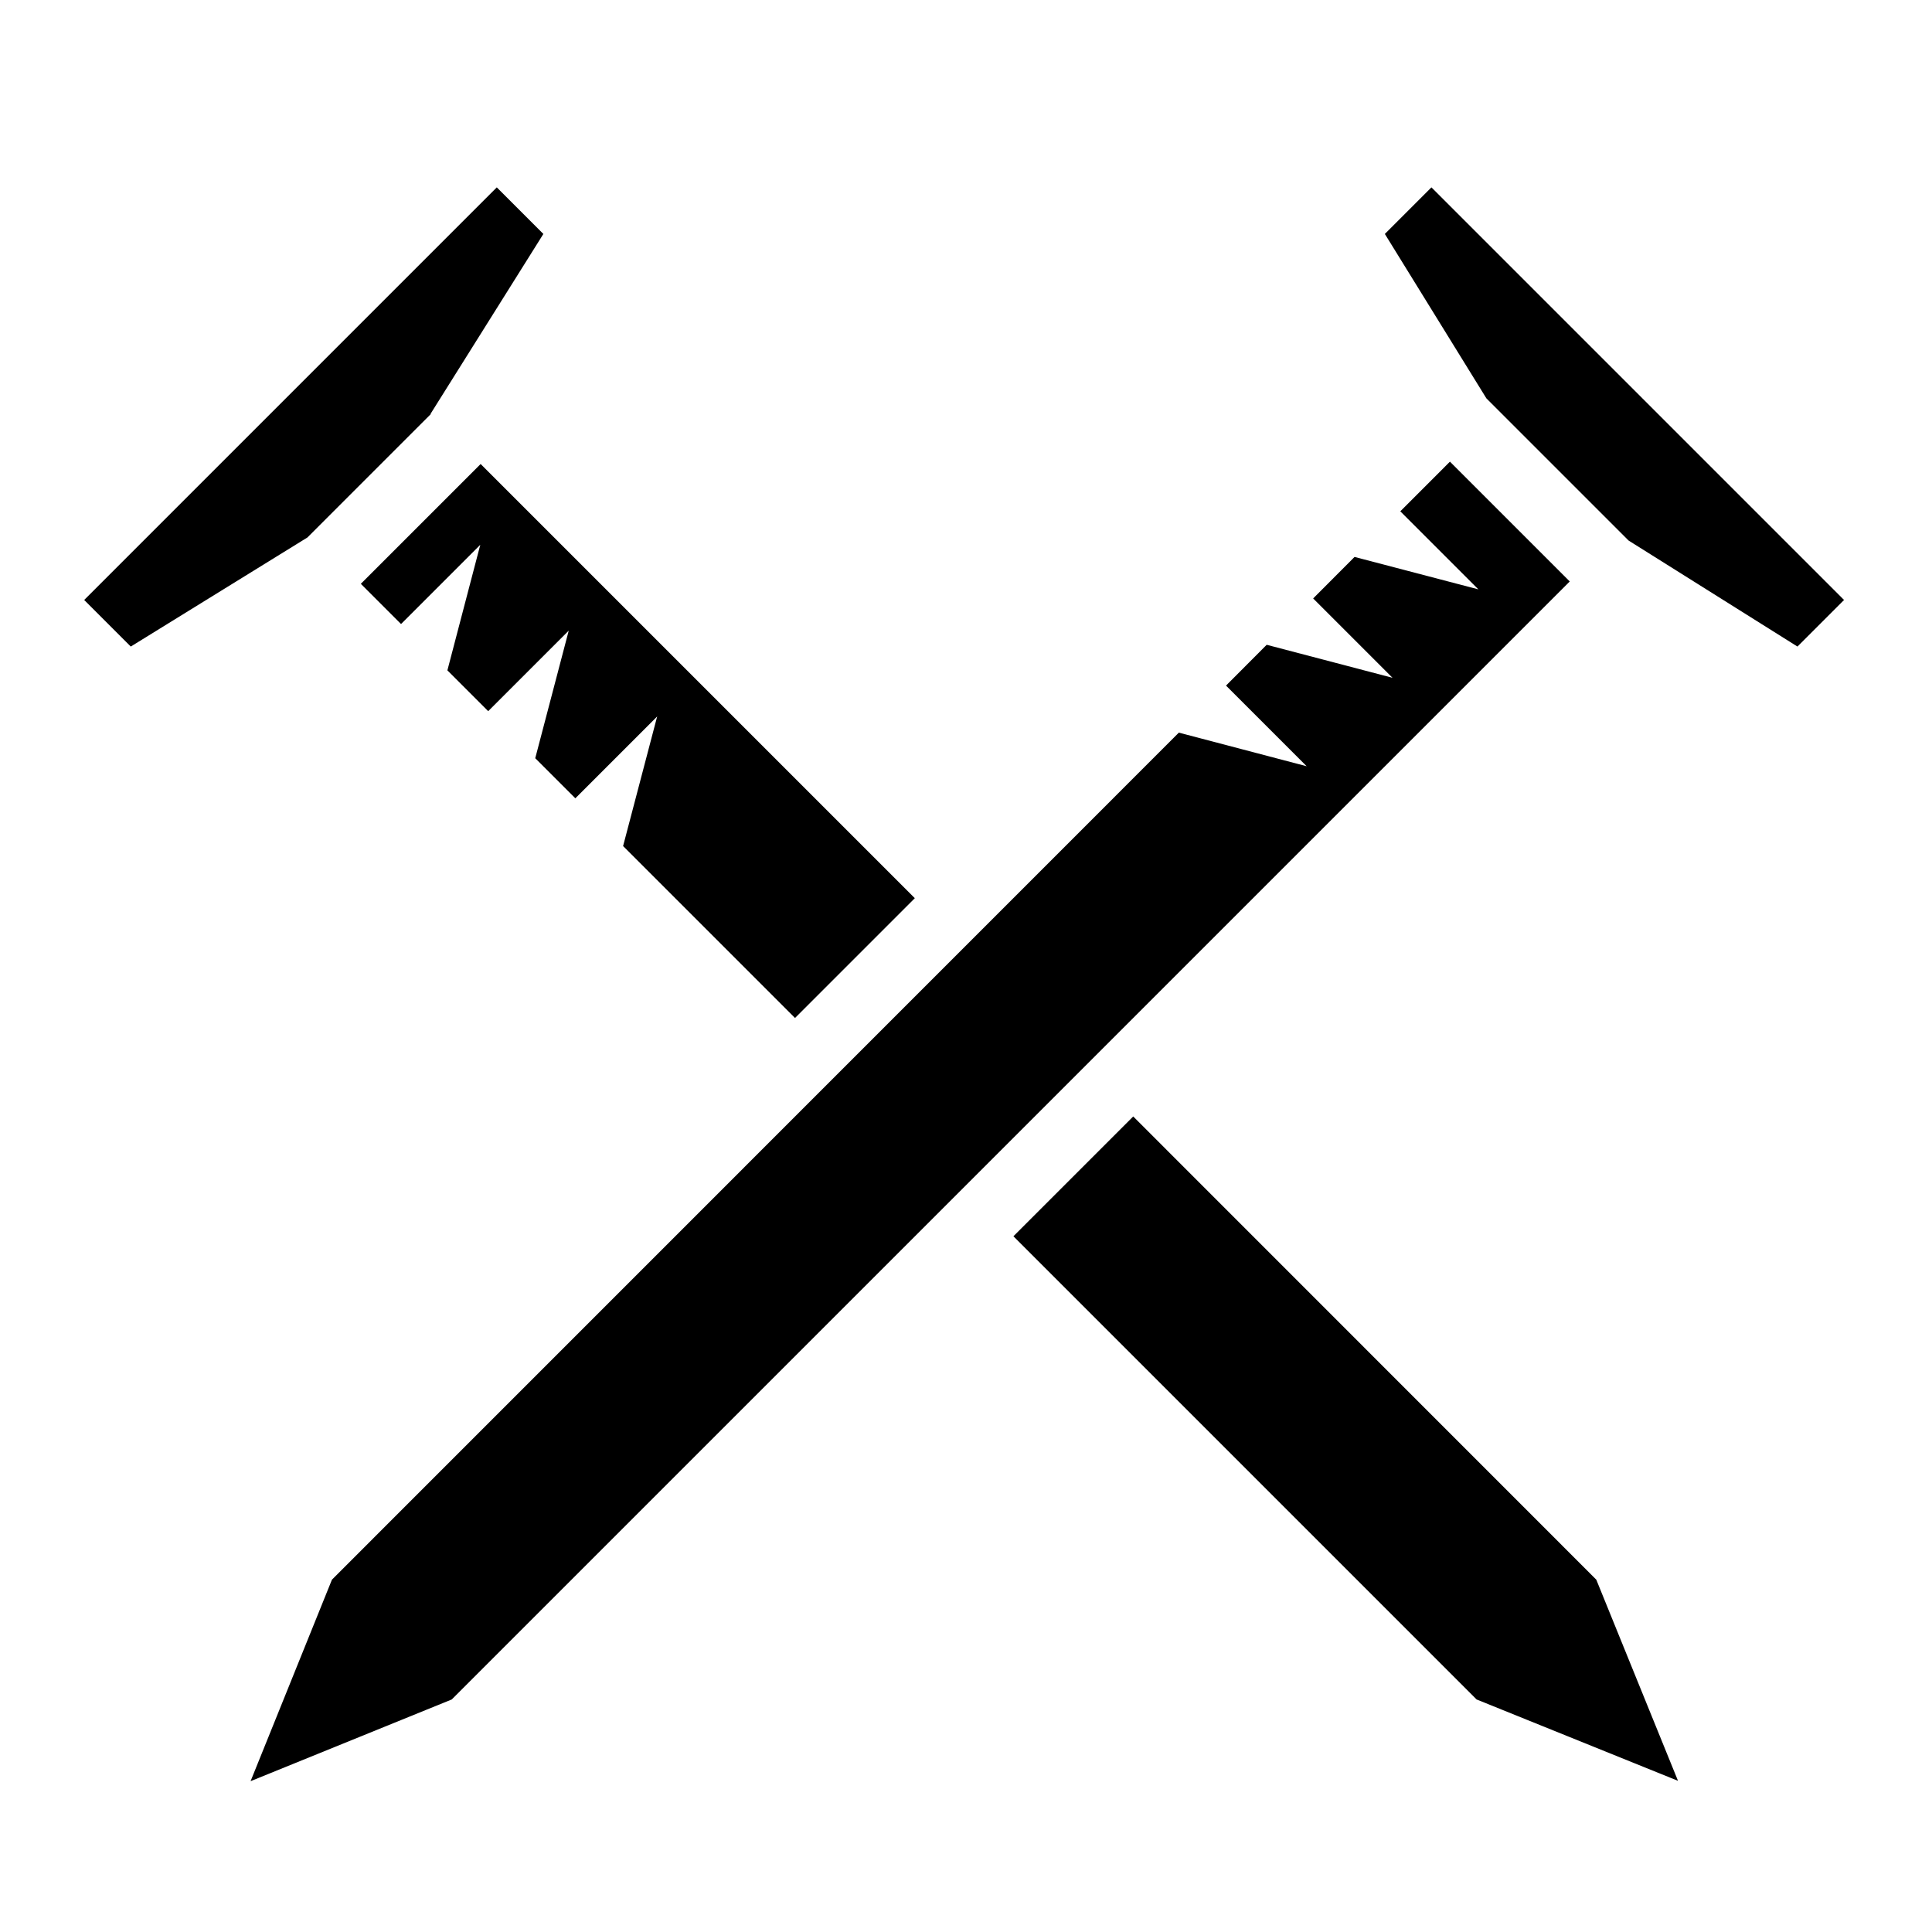
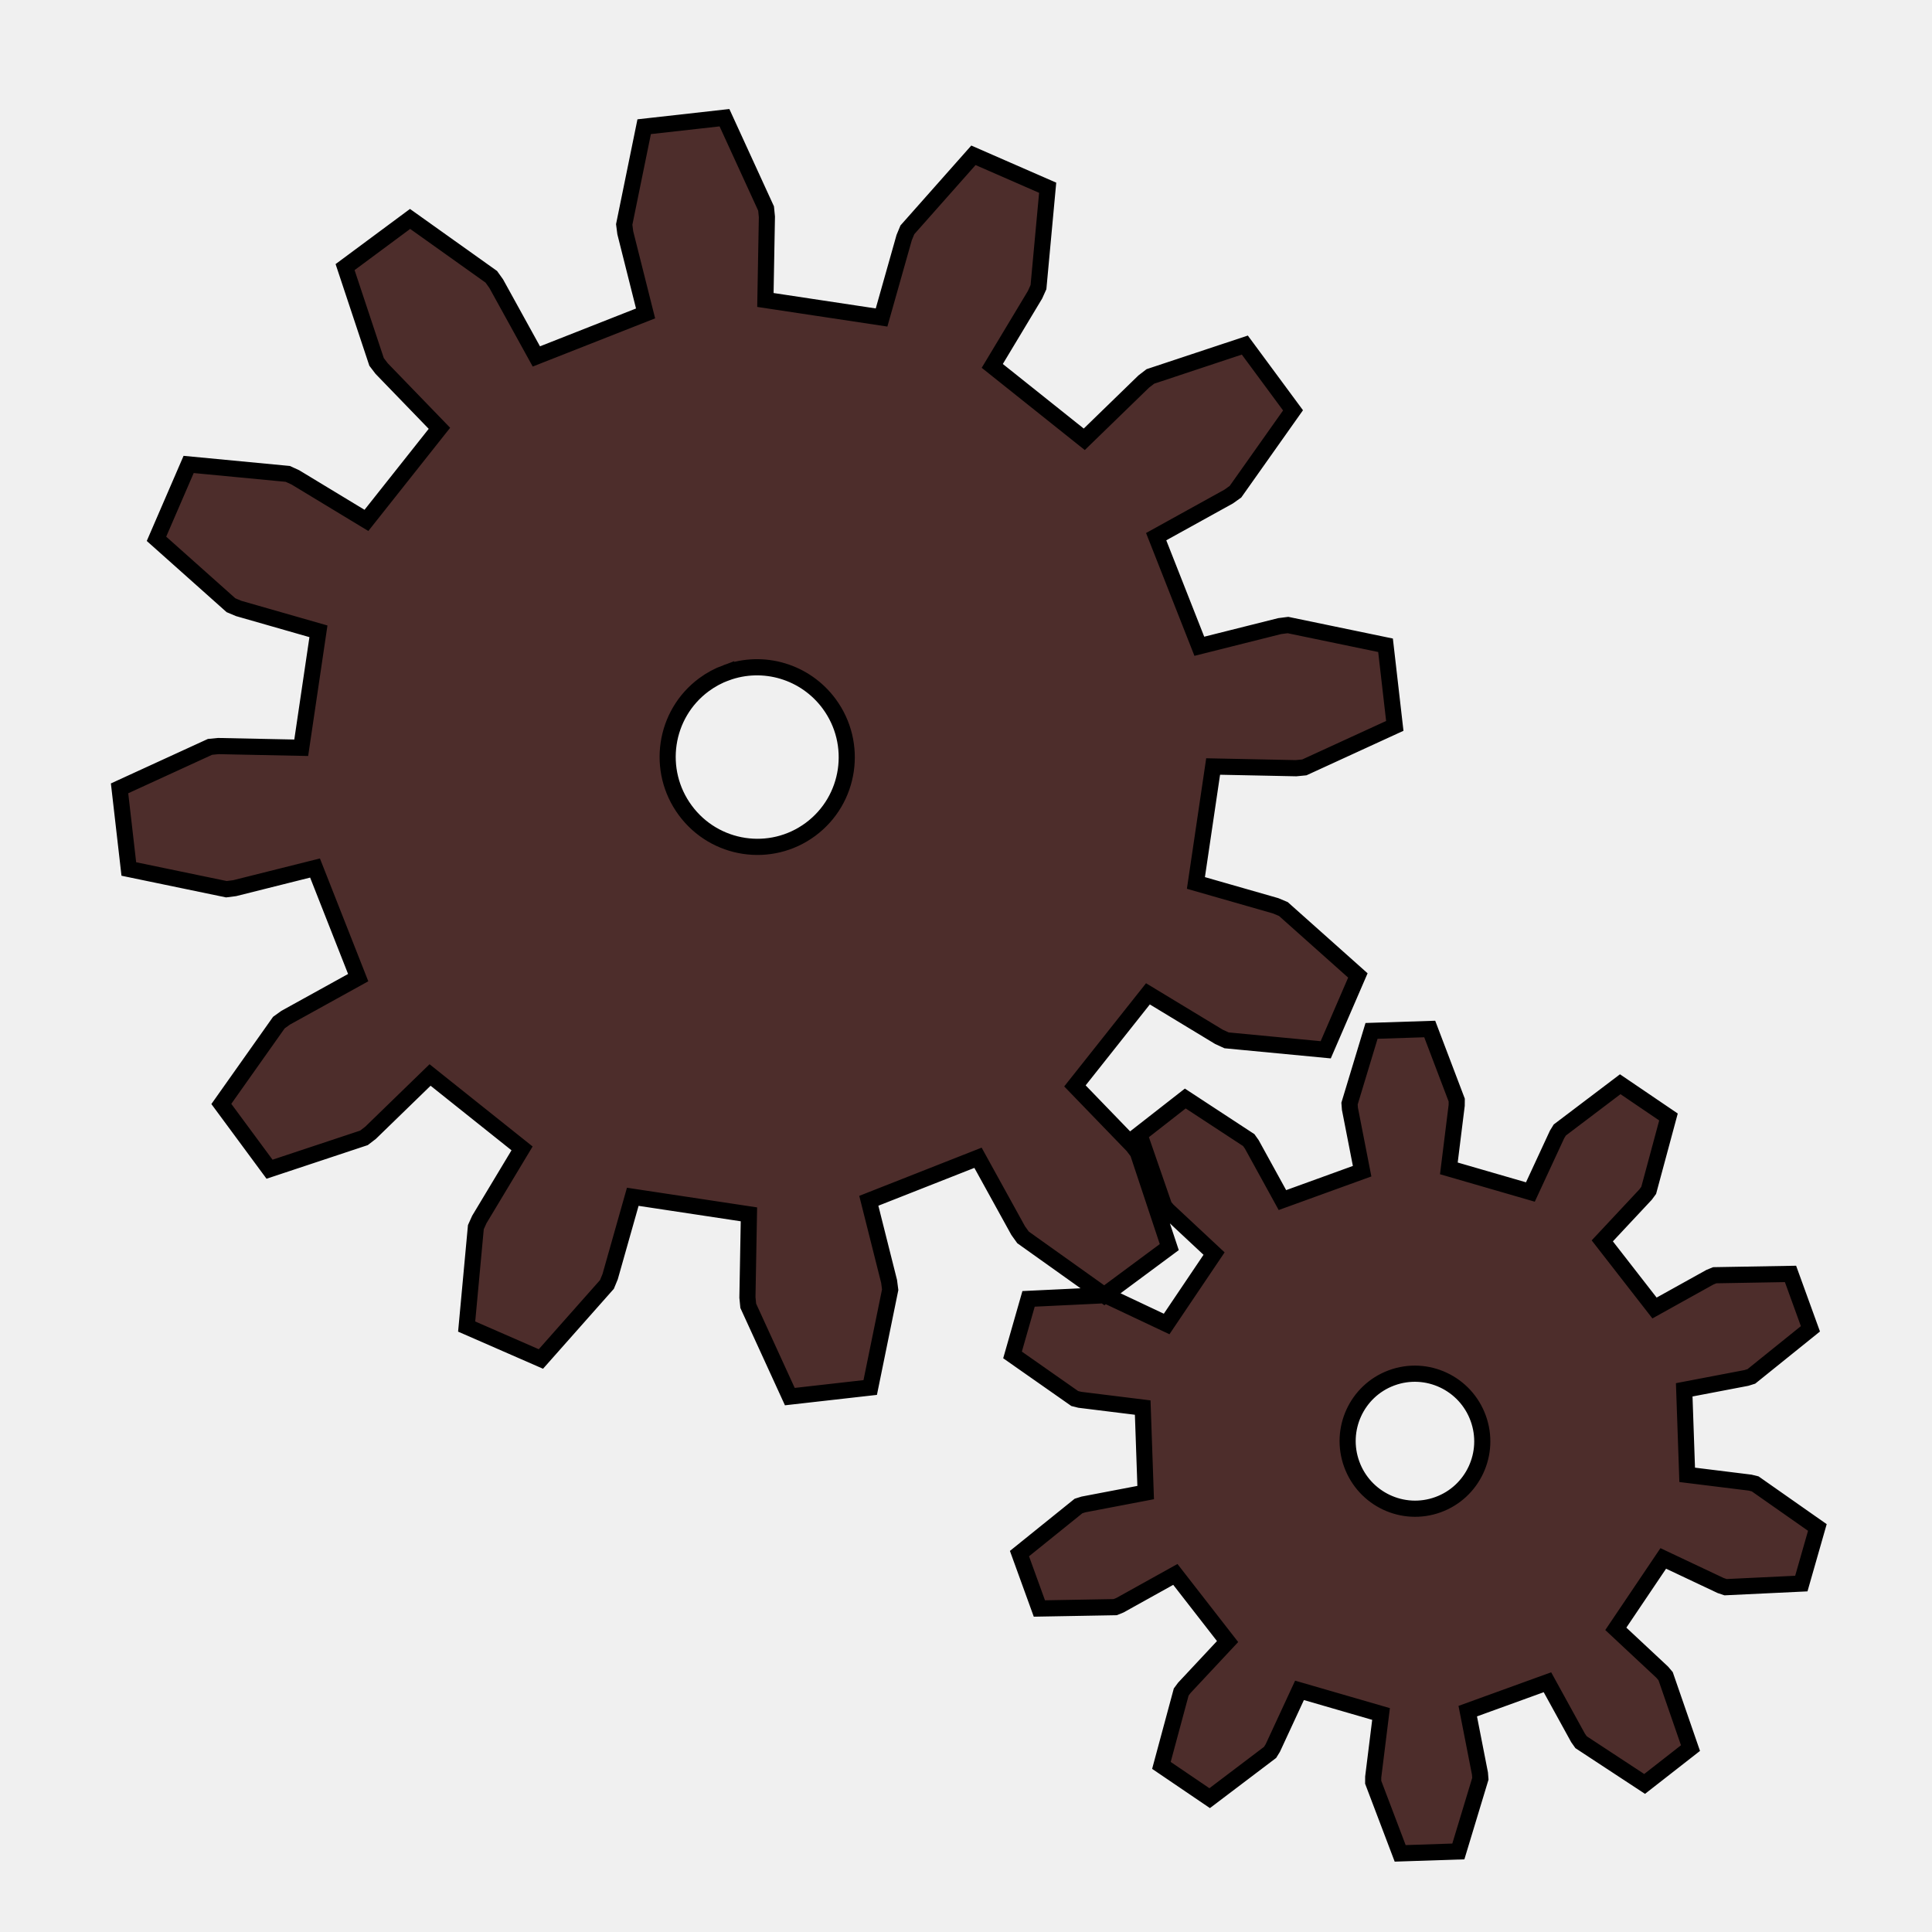
- <svg xmlns="http://www.w3.org/2000/svg" viewBox="0 0 512 512">
-   <path d="M0 0h512v512H0z" fill="#fff" />
-   <path d="M131.656 49.656L22.312 159l12.344 12.344 46.813-28.906 32.686-32.688-.062-.063L144 62l-12.344-12.344zm247.688 0L367 62l26.906 43.563 37.688 37.687 44.75 28.094L488.688 159 379.344 49.656zm4.906 72.688L371.094 135.5l20.687 20.688-32.81-8.594-10.97 11 21.03 21.03-33.342-8.75-10.782 10.814 21.375 21.375-33.874-8.907L87.97 418.626 66.405 472.03l53.313-21.655L416 154.095l-31.75-31.75zm-256.875.625l-31.75 31.75 10.656 10.655 21-21-8.718 33.28 10.813 10.814 21.344-21.345-8.876 33.813 10.625 10.625 21.686-21.688-9.03 34.344 45.56 45.56 31.75-31.75-115.06-115.06zm172.938 172.905l-31.75 31.75 122.75 122.75 53.375 21.563-21.657-53.313-122.717-122.75z" fill="#000" />
+ <svg xmlns="http://www.w3.org/2000/svg" id="svg4642" version="1.1" viewBox="0 0 512 512">
+   <defs id="defs4646" />
+   <g style="display:inline;stroke-width:3.631" id="g4582" transform="matrix(7.131067,0,0,7.156883,281.1591,403.2803)">
+     <path id="path4578" style="fill:#4d2d2b;fill-opacity:1;stroke:#000000;stroke-width:0.599;stroke-miterlimit:4;stroke-dasharray:none;stroke-opacity:1" d="M 4.621,-15.672 2.916,-14.345 l 0.924,2.662 0.126,0.148 1.725,1.605 -1.763,2.607 -2.132,-1.003 -0.185,-0.061 -2.814,0.134 -0.596,2.076 2.312,1.614 0.189,0.047 2.337,0.288 0.11,3.147 -2.311,0.44 -0.185,0.058 L -1.541,1.179 -0.801,3.212 2.016,3.162 2.196,3.089 4.252,1.95 6.193,4.436 4.585,6.15 4.469,6.306 3.734,9.022 5.527,10.235 7.773,8.54 7.875,8.375 8.866,6.243 11.896,7.118 11.605,9.452 l -0.001,0.194 1.003,2.633 2.162,-0.071 0.818,-2.692 -0.015,-0.194 -0.454,-2.309 2.962,-1.07 1.138,2.062 0.113,0.159 2.36,1.544 L 23.396,8.381 22.472,5.719 22.346,5.571 20.621,3.965 22.384,1.358 l 2.132,1.003 0.185,0.062 2.814,-0.134 0.596,-2.077 -2.312,-1.615 -0.189,-0.046 -2.337,-0.288 -0.11,-3.148 2.311,-0.44 0.185,-0.058 2.194,-1.761 -0.74,-2.033 -2.817,0.049 -0.18,0.074 -2.057,1.139 -1.941,-2.486 1.609,-1.714 0.116,-0.157 0.735,-2.716 -1.793,-1.213 -2.246,1.695 -0.102,0.165 -0.991,2.131 -3.03,-0.875 0.291,-2.333 0.002,-0.195 -1.004,-2.633 -2.162,0.07 -0.818,2.692 0.015,0.194 0.453,2.309 -2.962,1.07 -1.138,-2.062 -0.113,-0.159 z m 7.653,10.349 a 2.503,2.497 35.032 0 1 0.027,-0.01 2.503,2.497 35.032 0 1 3.206,1.501 2.503,2.497 35.032 0 1 -1.495,3.2 2.503,2.497 35.032 0 1 -3.206,-1.501 2.503,2.497 35.032 0 1 1.468,-3.19 z m -27.762,-46.334 -0.742,3.62 0.04,0.308 0.754,2.986 -4.059,1.593 -1.492,-2.696 -0.182,-0.253 -3.019,-2.143 -2.415,1.784 1.17,3.51 0.189,0.247 2.147,2.212 -2.713,3.41 -2.64,-1.593 -0.283,-0.129 -3.684,-0.35 -1.195,2.754 2.768,2.459 0.287,0.12 2.964,0.846 -0.64,4.312 -3.08,-0.063 -0.31,0.03 -3.361,1.536 0.344,2.986 3.625,0.749 0.308,-0.039 2.987,-0.746 1.604,4.059 -2.695,1.484 -0.253,0.181 -2.138,3.012 1.791,2.417 3.509,-1.161 0.247,-0.189 2.21,-2.139 3.419,2.718 -1.589,2.634 -0.128,0.283 -0.342,3.68 2.759,1.201 2.454,-2.76 0.119,-0.287 0.841,-2.959 4.317,0.65 -0.056,3.077 0.031,0.31 1.545,3.362 2.987,-0.337 0.742,-3.62 -0.04,-0.308 -0.754,-2.986 4.058,-1.593 1.492,2.696 0.182,0.253 3.019,2.143 2.415,-1.784 -1.17,-3.509 -0.189,-0.247 -2.147,-2.213 2.713,-3.409 2.64,1.593 0.283,0.129 3.684,0.35 1.195,-2.753 -2.768,-2.459 -0.287,-0.12 -2.964,-0.846 0.64,-4.312 3.08,0.063 0.31,-0.03 3.361,-1.537 -0.344,-2.985 -3.625,-0.749 -0.308,0.039 -2.987,0.747 -1.604,-4.059 2.695,-1.485 0.253,-0.18 2.138,-3.012 -1.791,-2.417 -3.51,1.161 -0.247,0.189 -2.21,2.139 -3.419,-2.718 1.589,-2.634 0.128,-0.283 0.342,-3.68 -2.759,-1.201 -2.455,2.76 -0.119,0.287 -0.84,2.959 -4.317,-0.649 0.056,-3.078 -0.031,-0.309 -1.546,-3.362 z m 3.048,20.22 a 3.33,3.322 35.032 0 1 3.825,1.147 3.33,3.322 35.032 0 1 -0.69,4.65 3.33,3.322 35.032 0 1 -4.655,-0.701 3.33,3.322 35.032 0 1 0.69,-4.65 3.33,3.322 35.032 0 1 0.83,-0.447 z" />
+   </g>
</svg>
